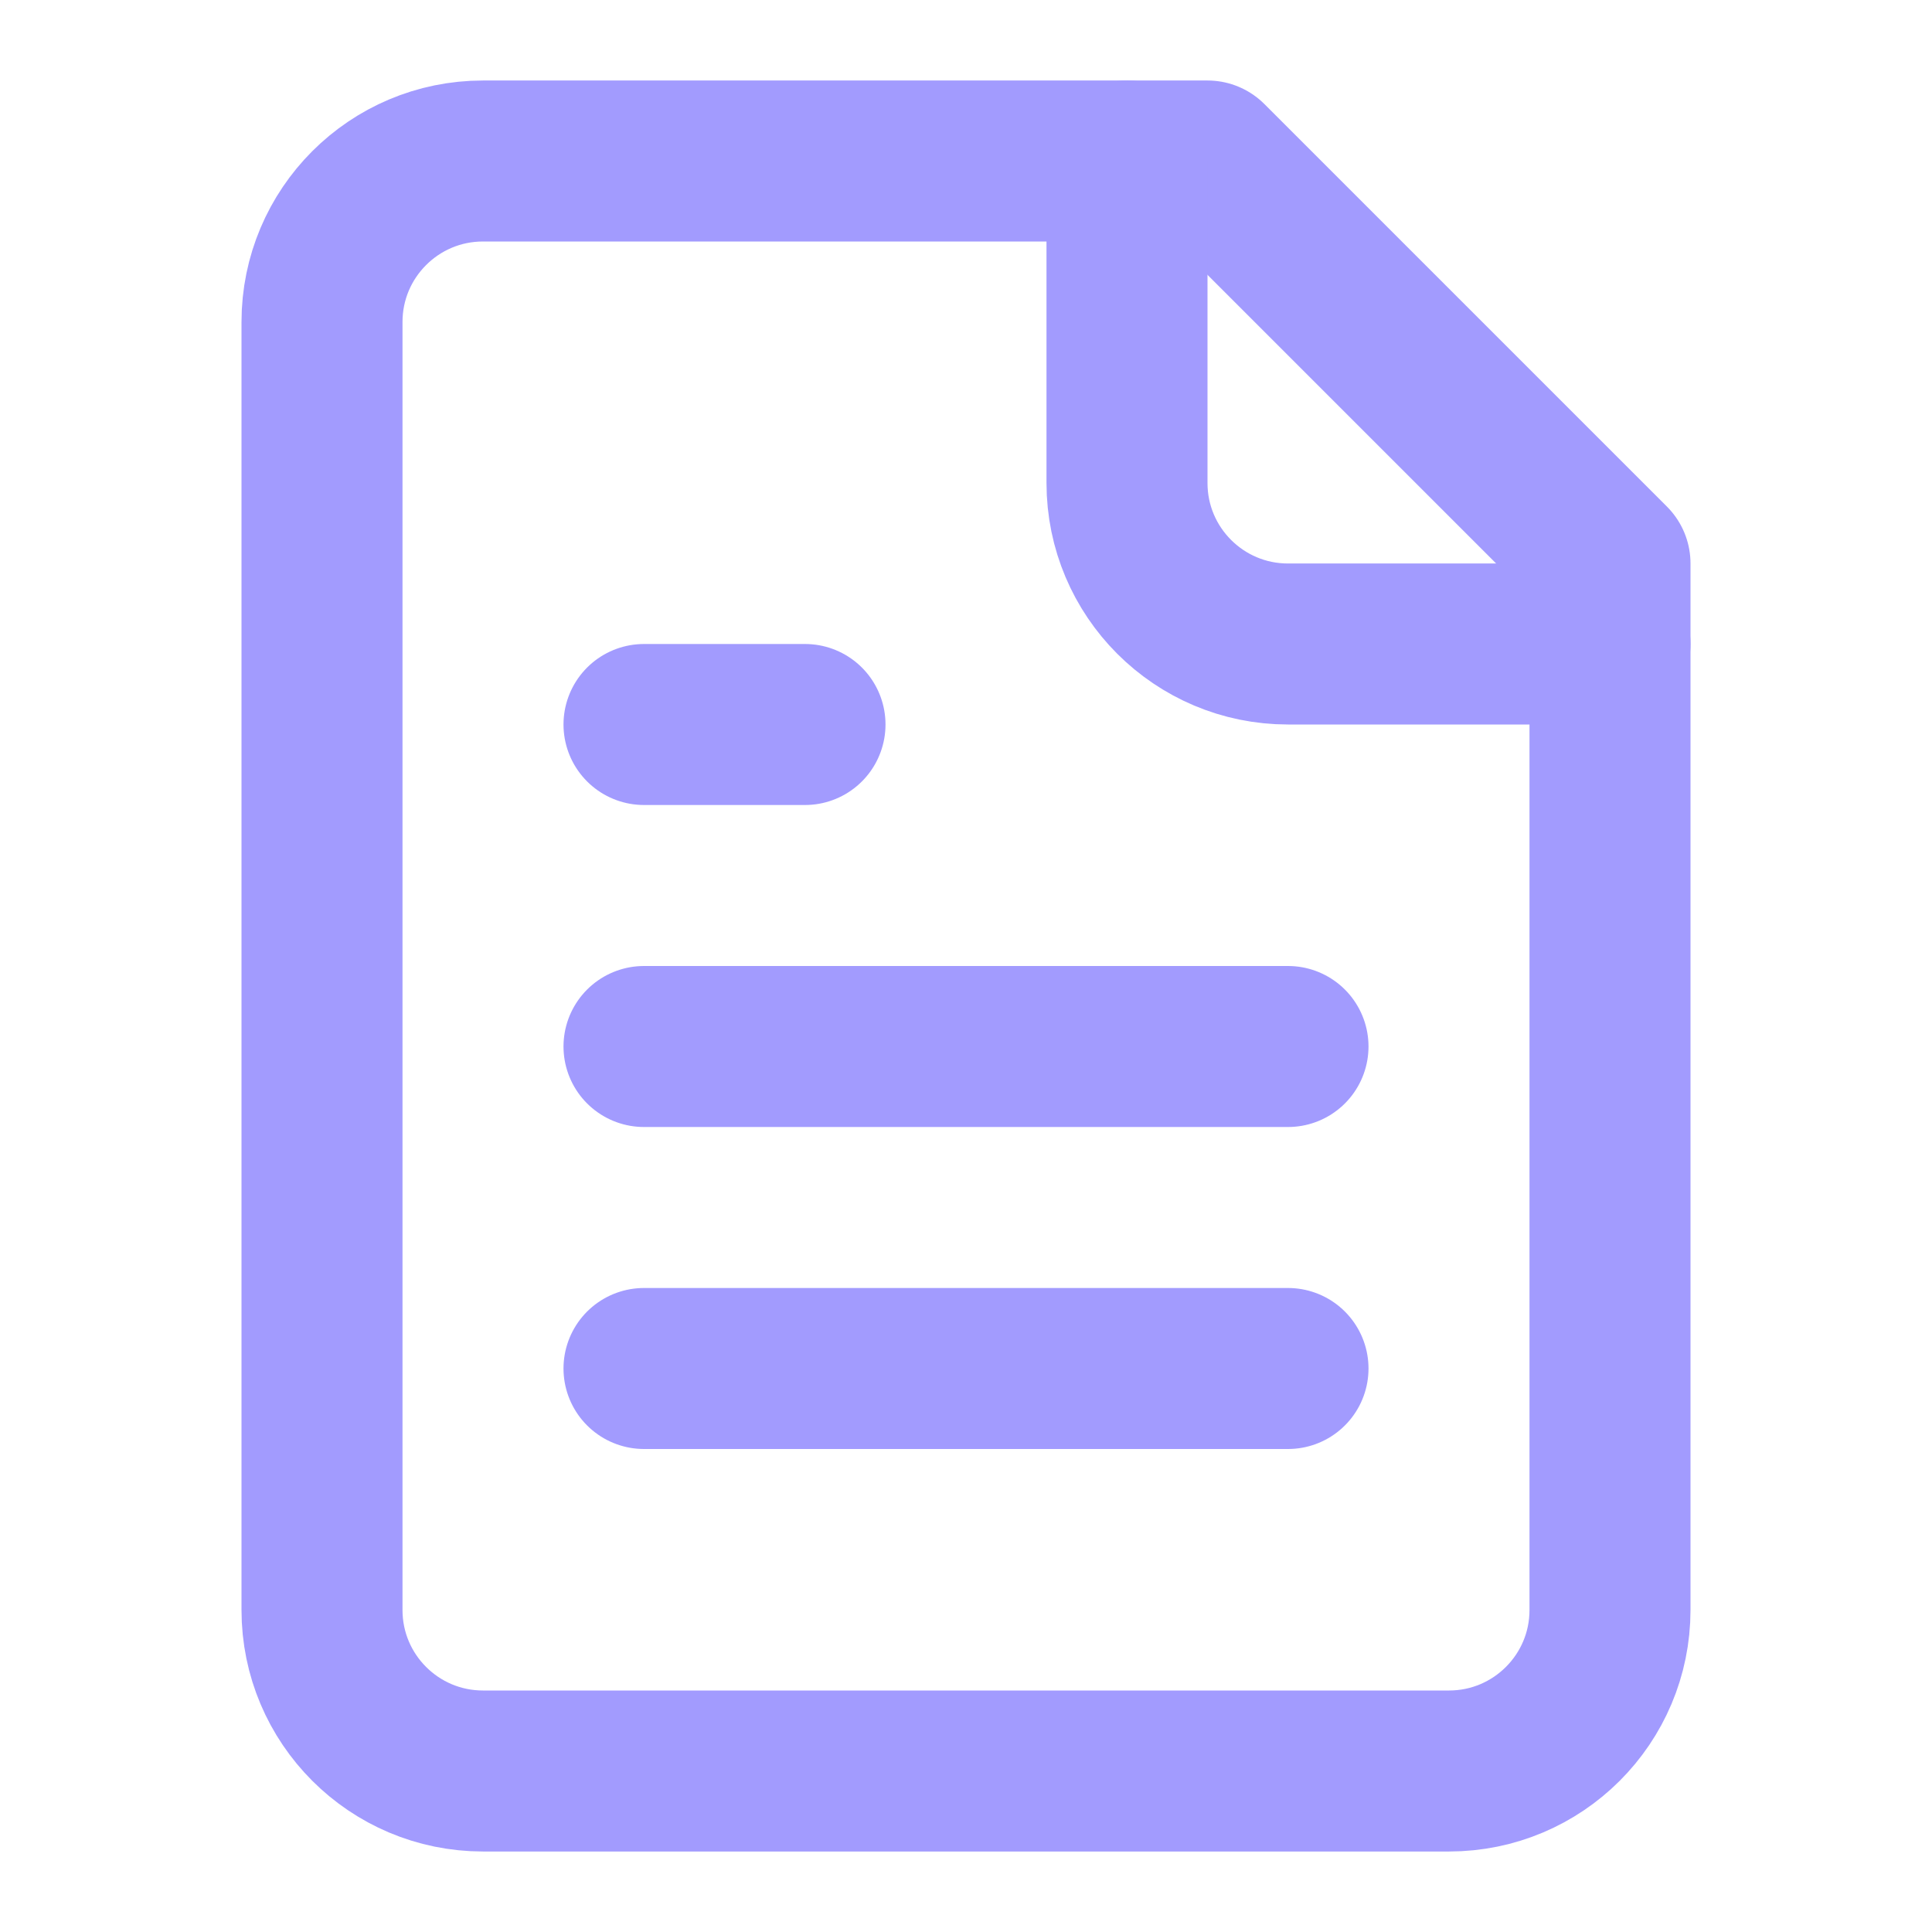
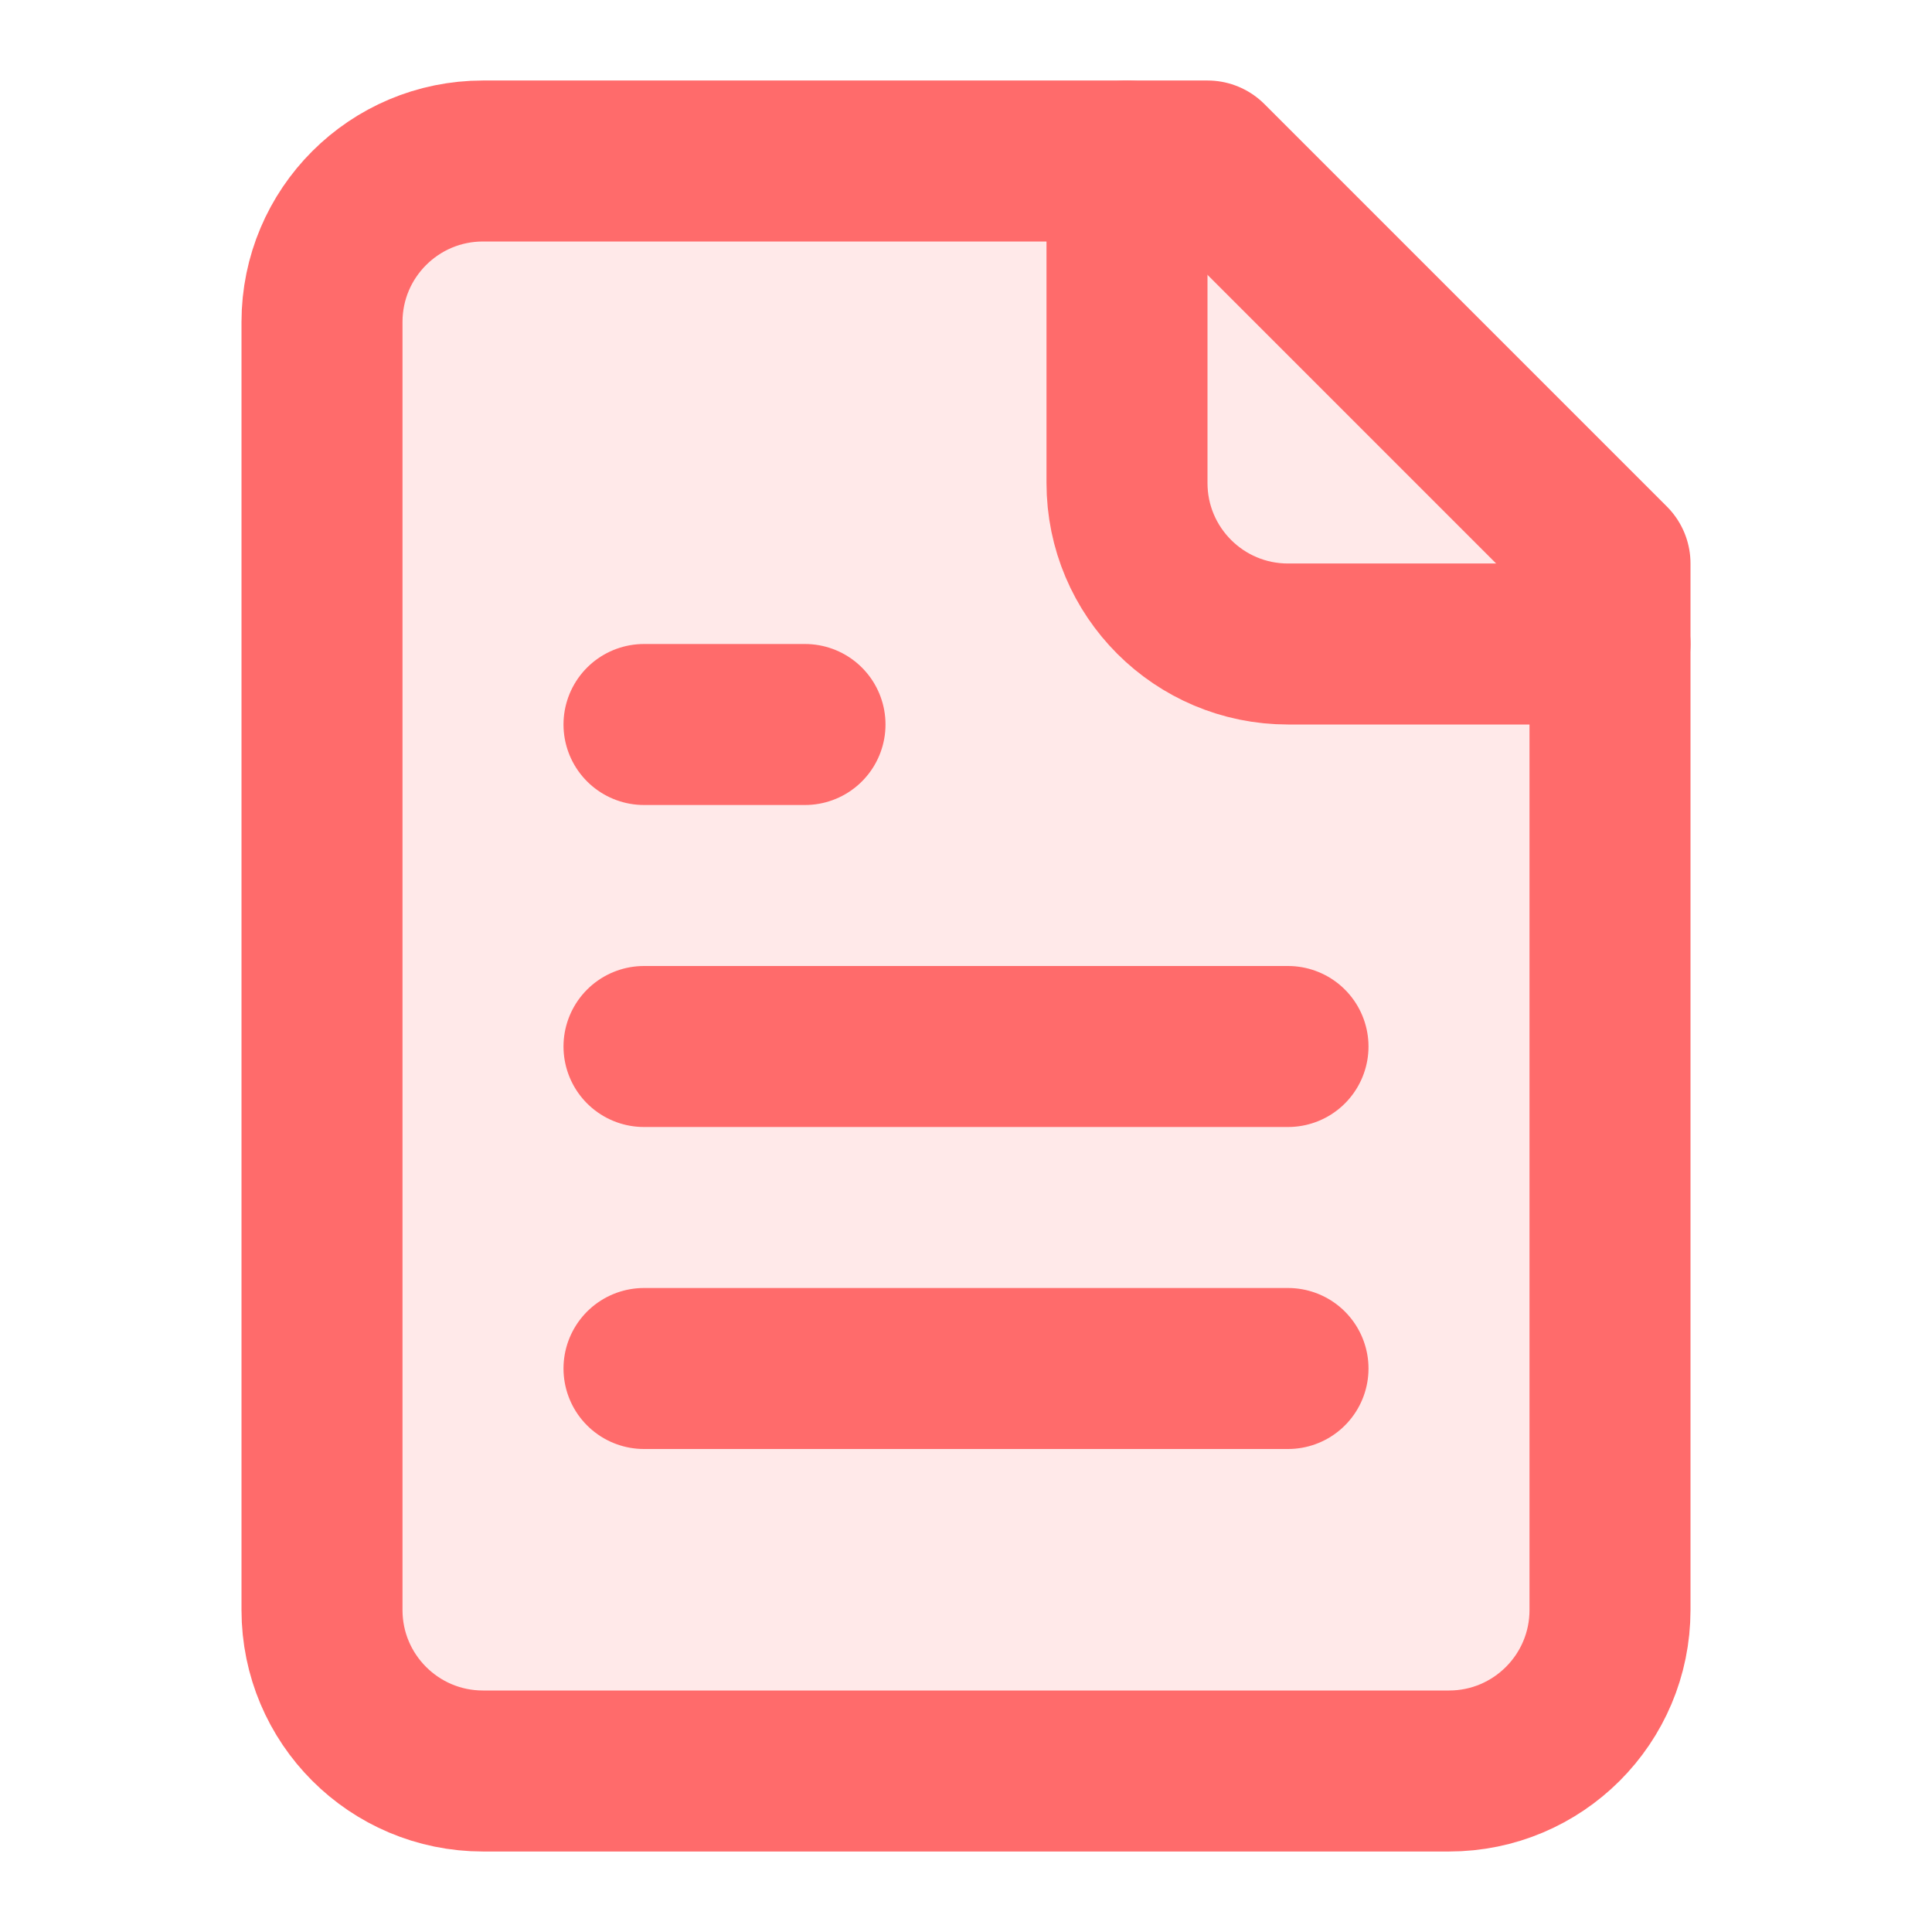
- <svg xmlns="http://www.w3.org/2000/svg" width="24" height="24" viewBox="0 0 24 24" fill="none" stroke="#a29bfe" stroke-width="2" stroke-linecap="round" stroke-linejoin="round">
-   <path d="M15 2H6a2 2 0 0 0-2 2v16a2 2 0 0 0 2 2h12a2 2 0 0 0 2-2V7Z" />
+ <svg xmlns="http://www.w3.org/2000/svg" width="24" height="24" viewBox="0 0 24 24" fill="none" stroke="#FF6B6B" stroke-width="2" stroke-linecap="round" stroke-linejoin="round">
+   <path d="M15 2H6a2 2 0 0 0-2 2v16a2 2 0 0 0 2 2h12a2 2 0 0 0 2-2V7Z" fill="rgba(255, 107, 107, 0.15)" />
  <path d="M14 2v4a2 2 0 0 0 2 2h4" />
  <path d="M10 9H8" />
  <path d="M16 13H8" />
  <path d="M16 17H8" />
</svg>
